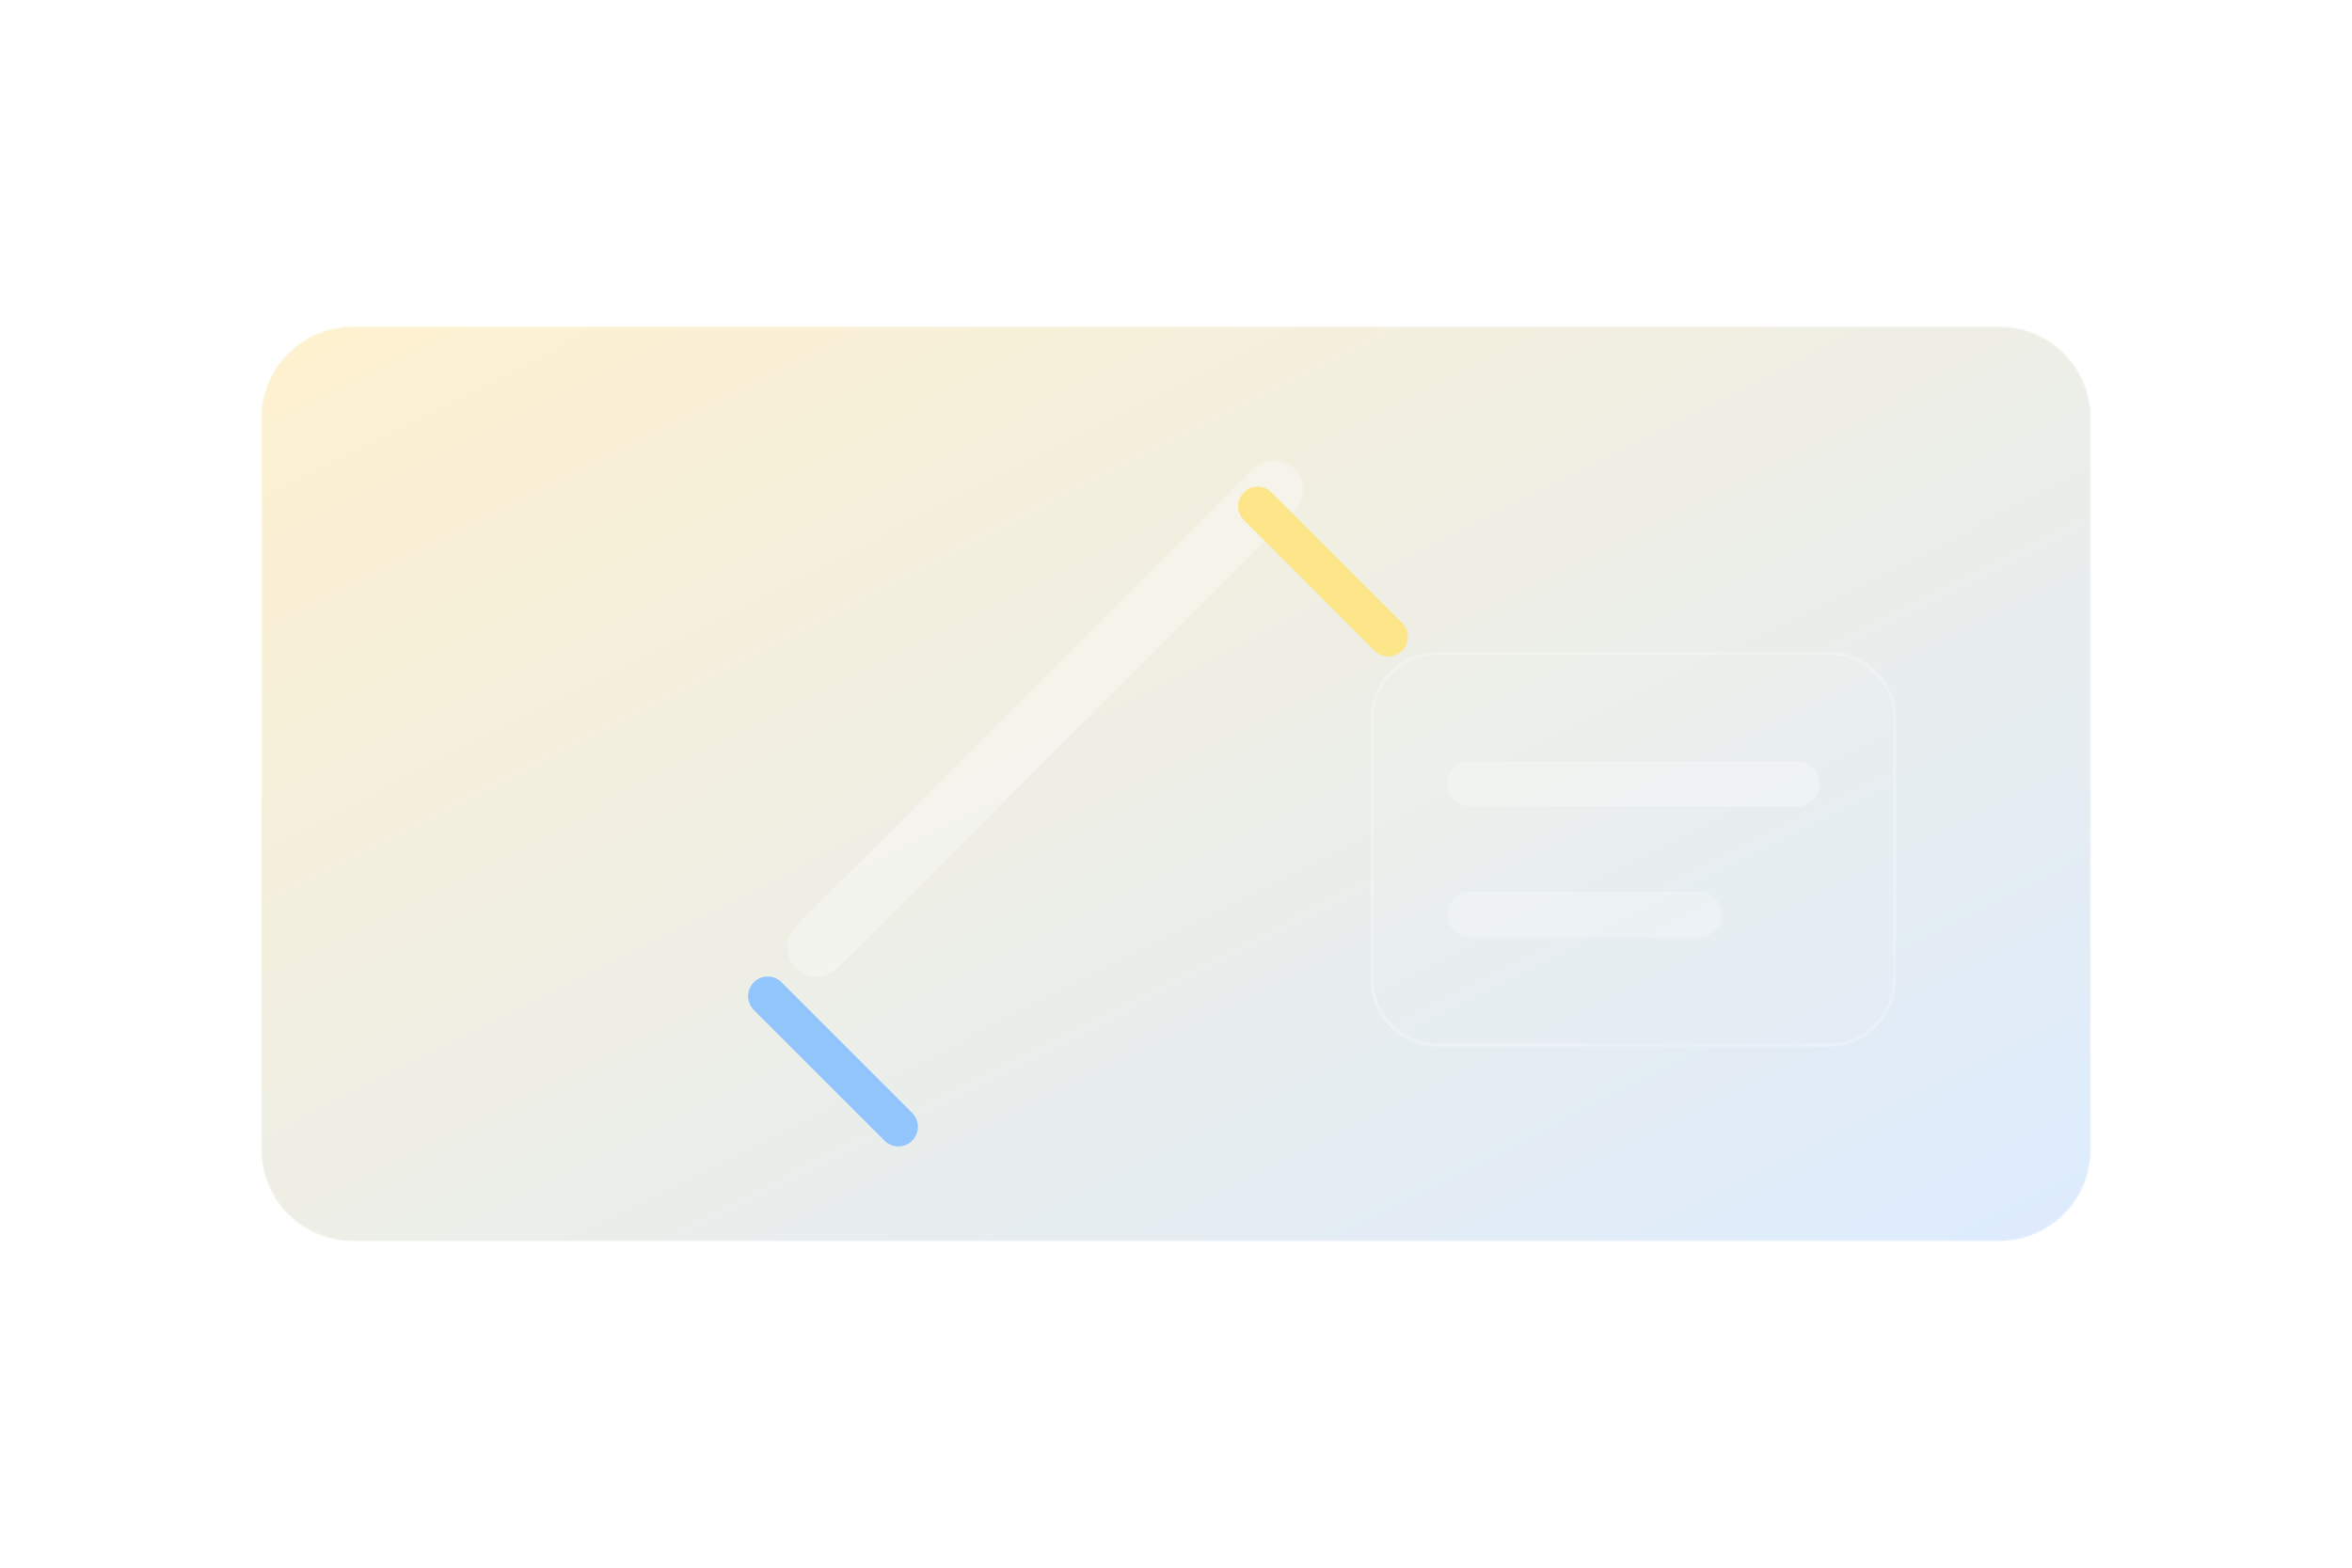
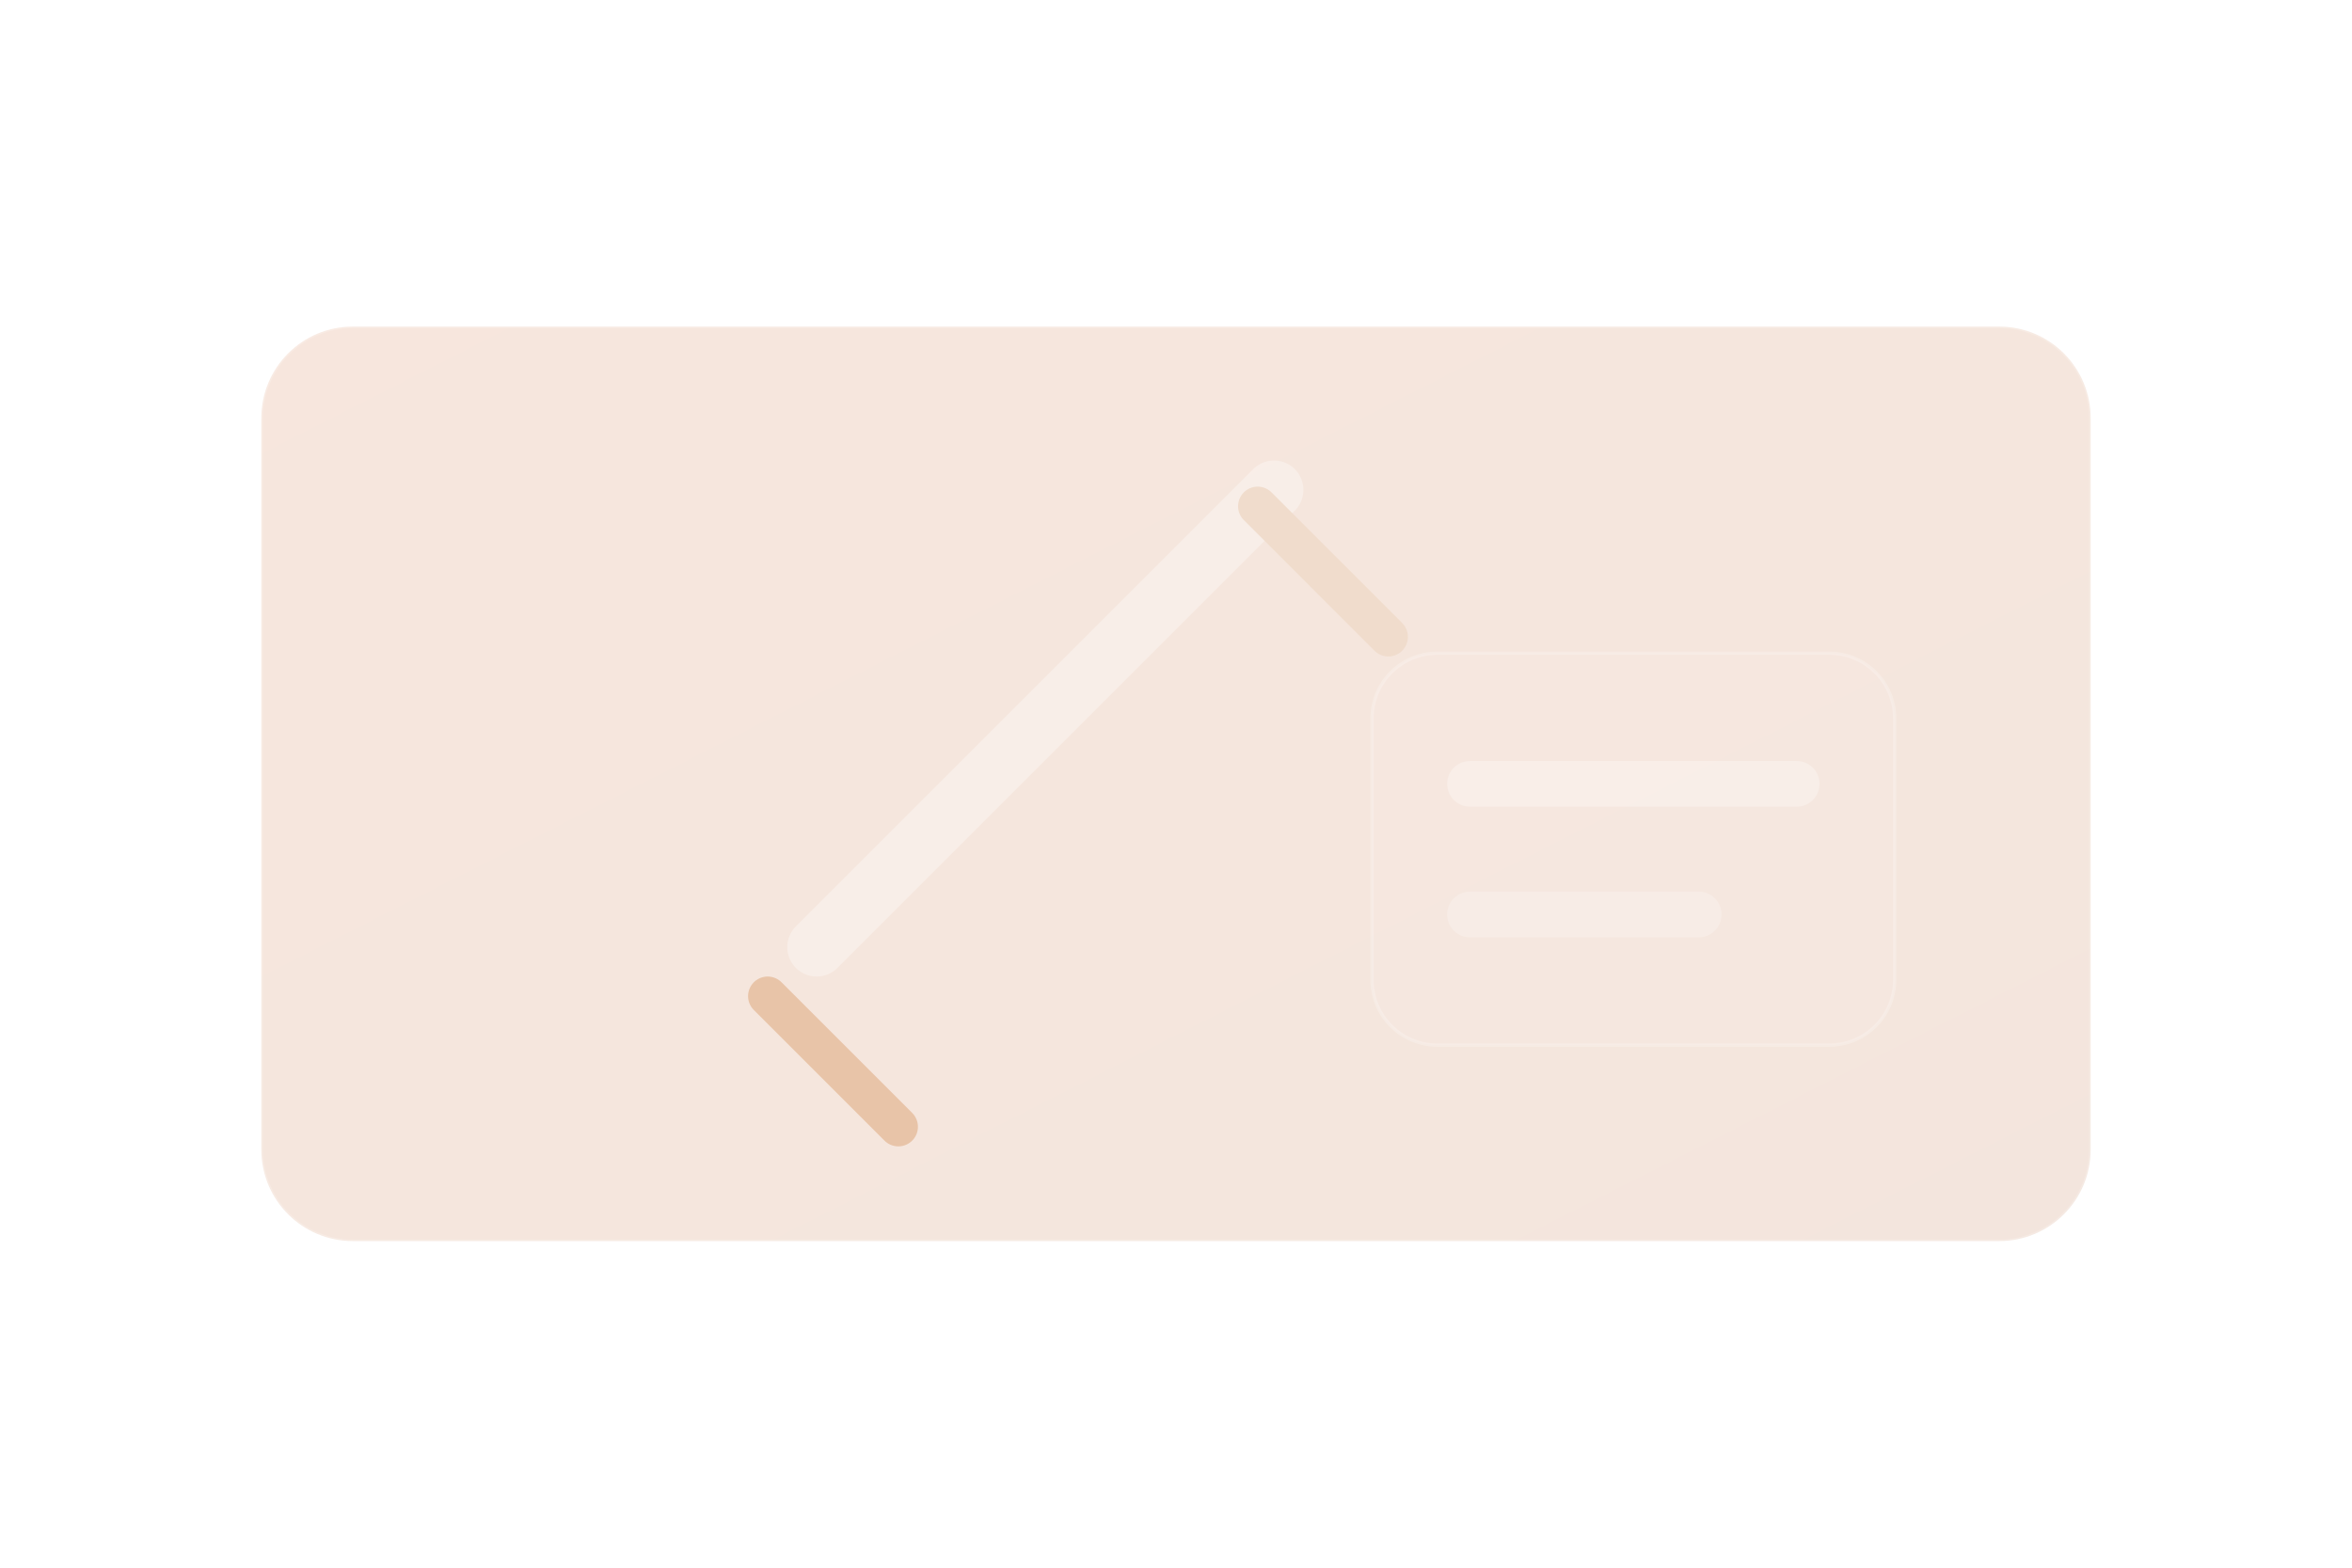
<svg xmlns="http://www.w3.org/2000/svg" width="720" height="480" viewBox="0 0 720 480" role="img" aria-label="Tools">
  <defs>
    <linearGradient id="g" x1="0" y1="0" x2="1" y2="1">
-       <stop offset="0" stop-color="#fbbf24" stop-opacity="0.22" />
-       <stop offset="1" stop-color="#60a5fa" stop-opacity="0.22" />
+       <stop offset="0" stop-color="#D98E62" stop-opacity="0.22" />
+       <stop offset="1" stop-color="#C98A66" stop-opacity="0.22" />
    </linearGradient>
  </defs>
  <rect x="80" y="100" width="560" height="280" rx="28" fill="url(#g)" stroke="rgba(255,255,255,0.18)" />
  <path d="M250 290l140-140" stroke="rgba(255,255,255,0.32)" stroke-width="18" stroke-linecap="round" />
-   <path d="M385 155l40 40" stroke="#fde68a" stroke-width="12" stroke-linecap="round" />
-   <path d="M235 305l40 40" stroke="#93c5fd" stroke-width="12" stroke-linecap="round" />
+   <path d="M385 155l40 40" stroke="#F0DCCC" stroke-width="12" stroke-linecap="round" />
+   <path d="M235 305l40 40" stroke="#E8C4A8" stroke-width="12" stroke-linecap="round" />
  <rect x="420" y="200" width="160" height="120" rx="20" fill="rgba(255,255,255,0.06)" stroke="rgba(255,255,255,0.22)" />
  <path d="M450 240h100" stroke="rgba(255,255,255,0.28)" stroke-width="14" stroke-linecap="round" />
  <path d="M450 280h70" stroke="rgba(255,255,255,0.22)" stroke-width="14" stroke-linecap="round" />
</svg>
